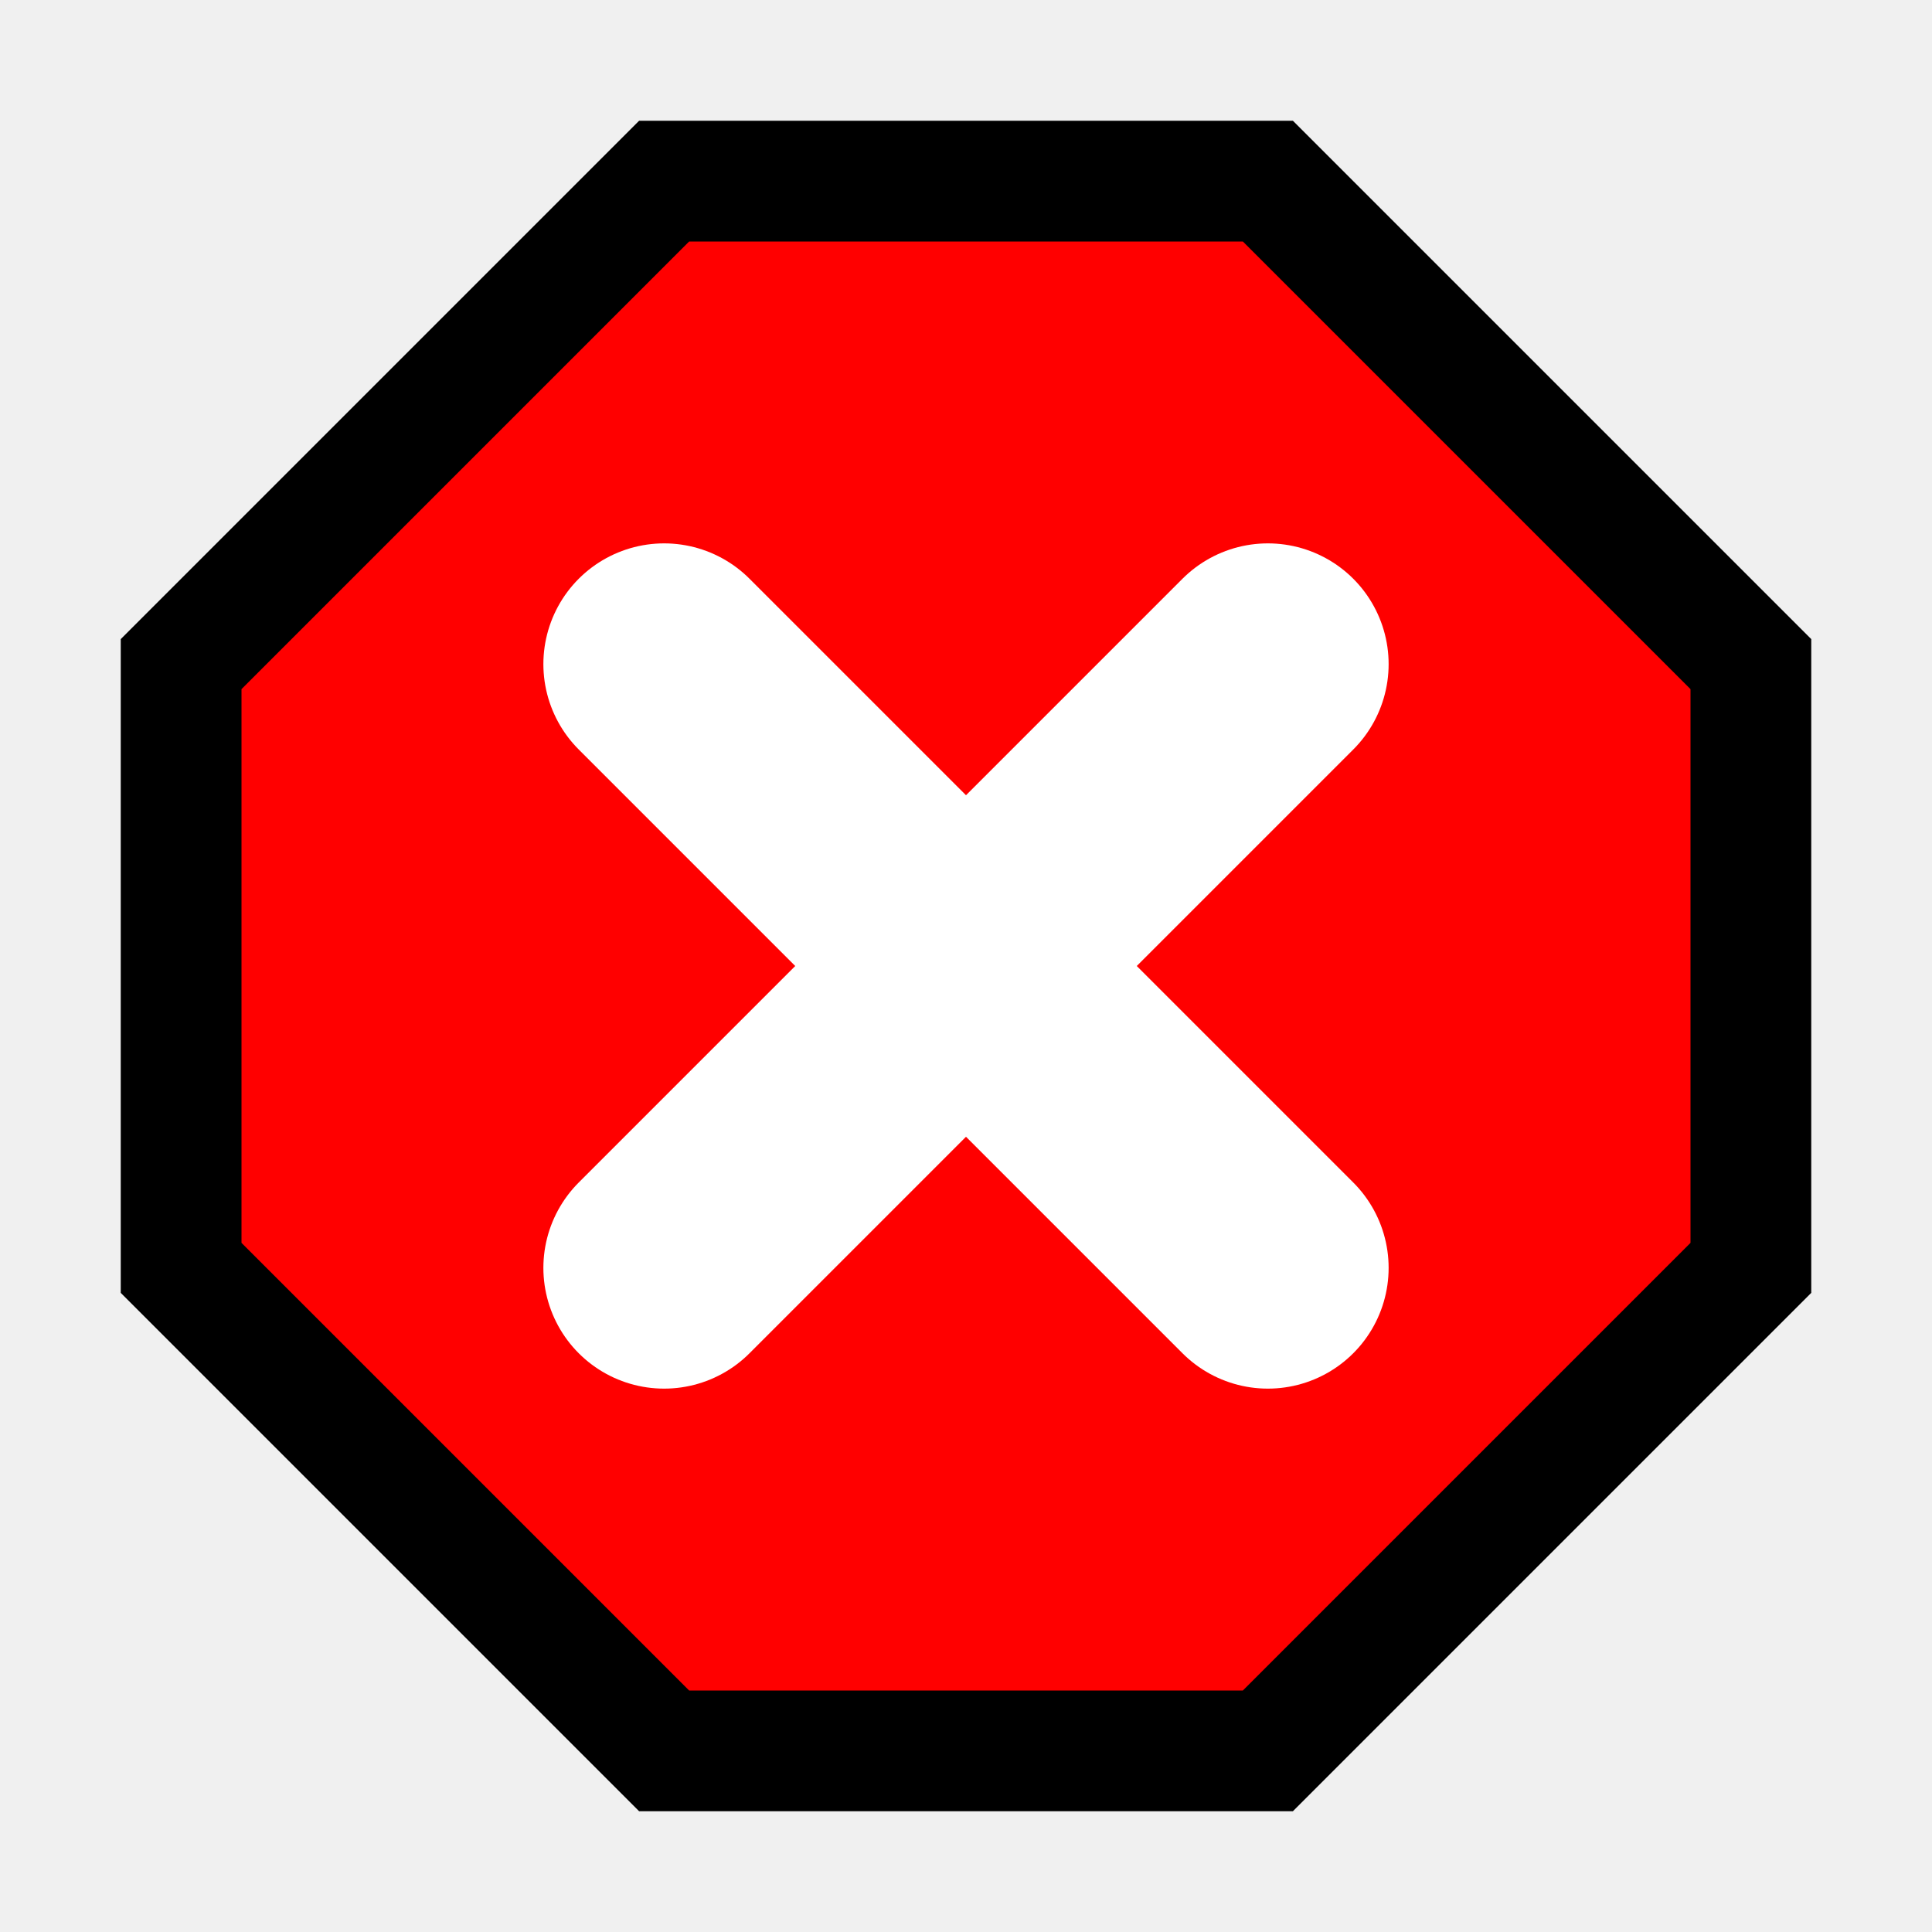
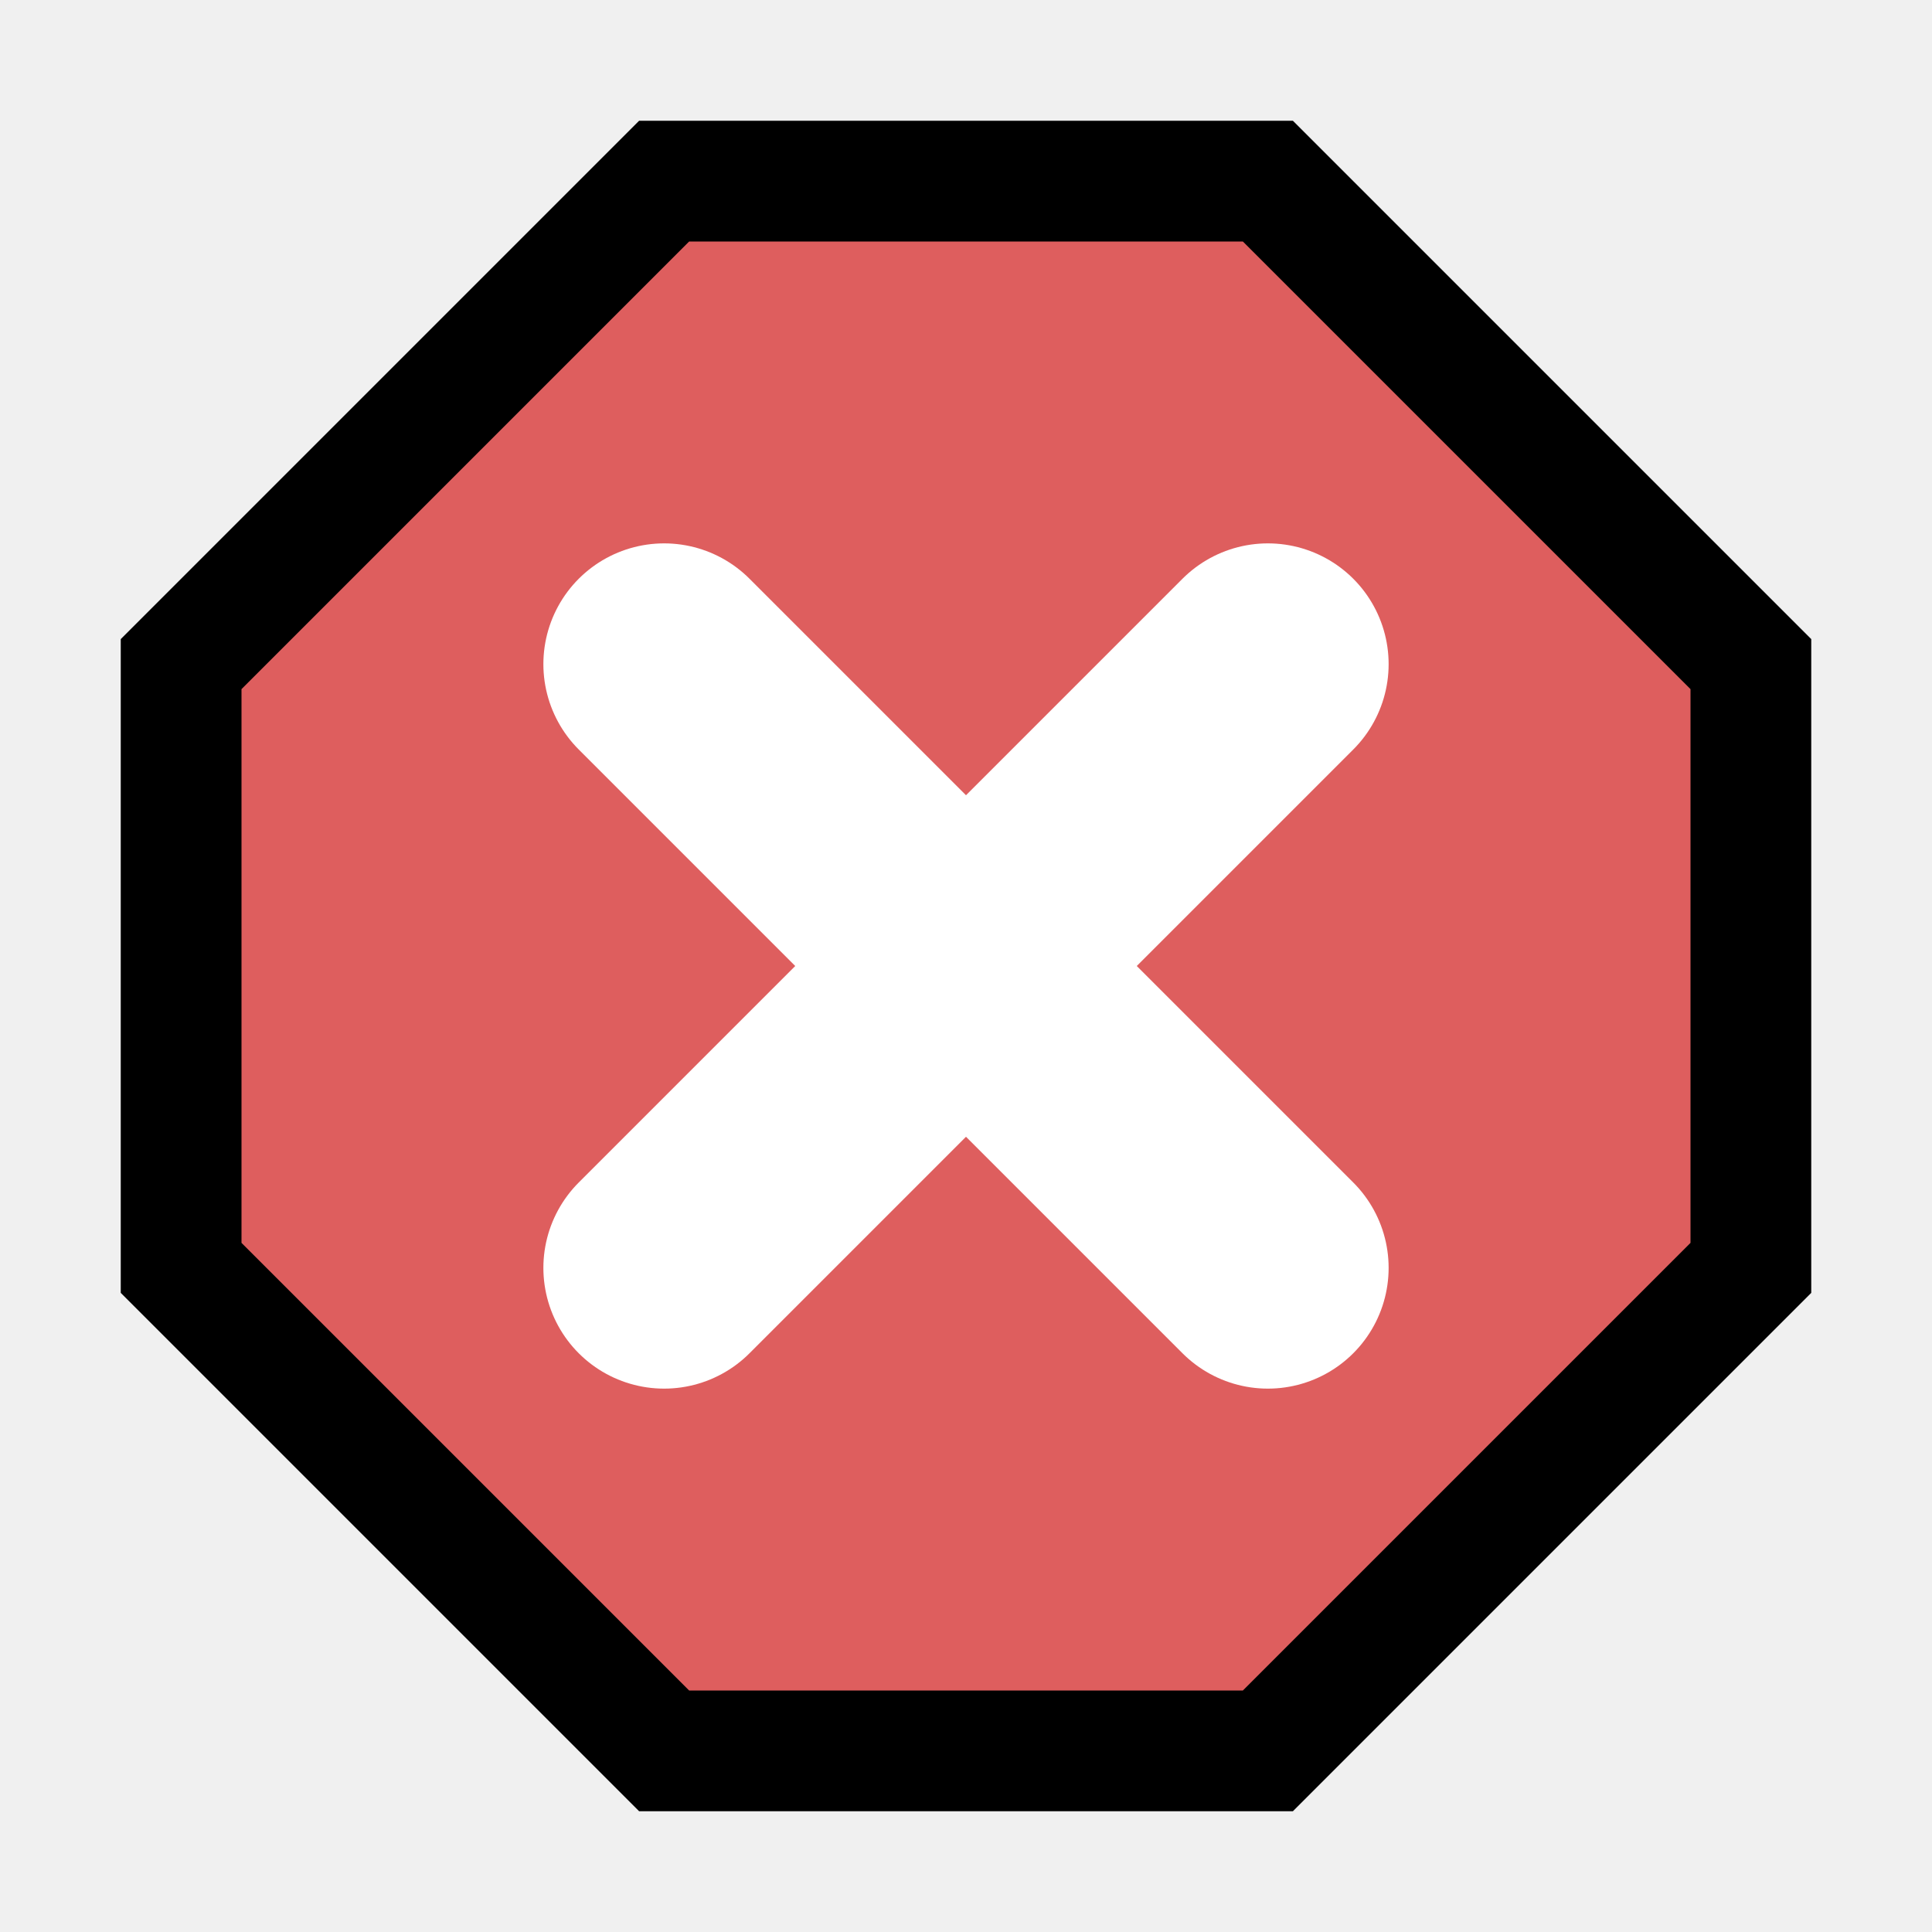
<svg xmlns="http://www.w3.org/2000/svg" width="16" height="16" viewBox="0 0 16 16">
-   <path d="M5.5 1.5 L10.5 1.5 L14.5 5.5 L14.5 10.5 L10.5 14.5 L5.5 14.5 L1.5 10.5 L1.5 5.5 Z" fill="#ff0000" stroke="#000000" stroke-width="1" stroke-linejoin="miter" />
+   <path d="M5.5 1.5 L10.5 1.5 L14.5 5.5 L14.5 10.5 L10.5 14.5 L5.5 14.5 L1.5 10.5 L1.5 5.5 Z" fill="#de5e5e" stroke="#000000" stroke-width="1" stroke-linejoin="miter" />
  <path d="M5.5 5.5 L10.5 10.5 M10.5 5.5 L5.5 10.5" fill="none" stroke="#ffffff" stroke-width="2" stroke-linecap="round" />
</svg>
